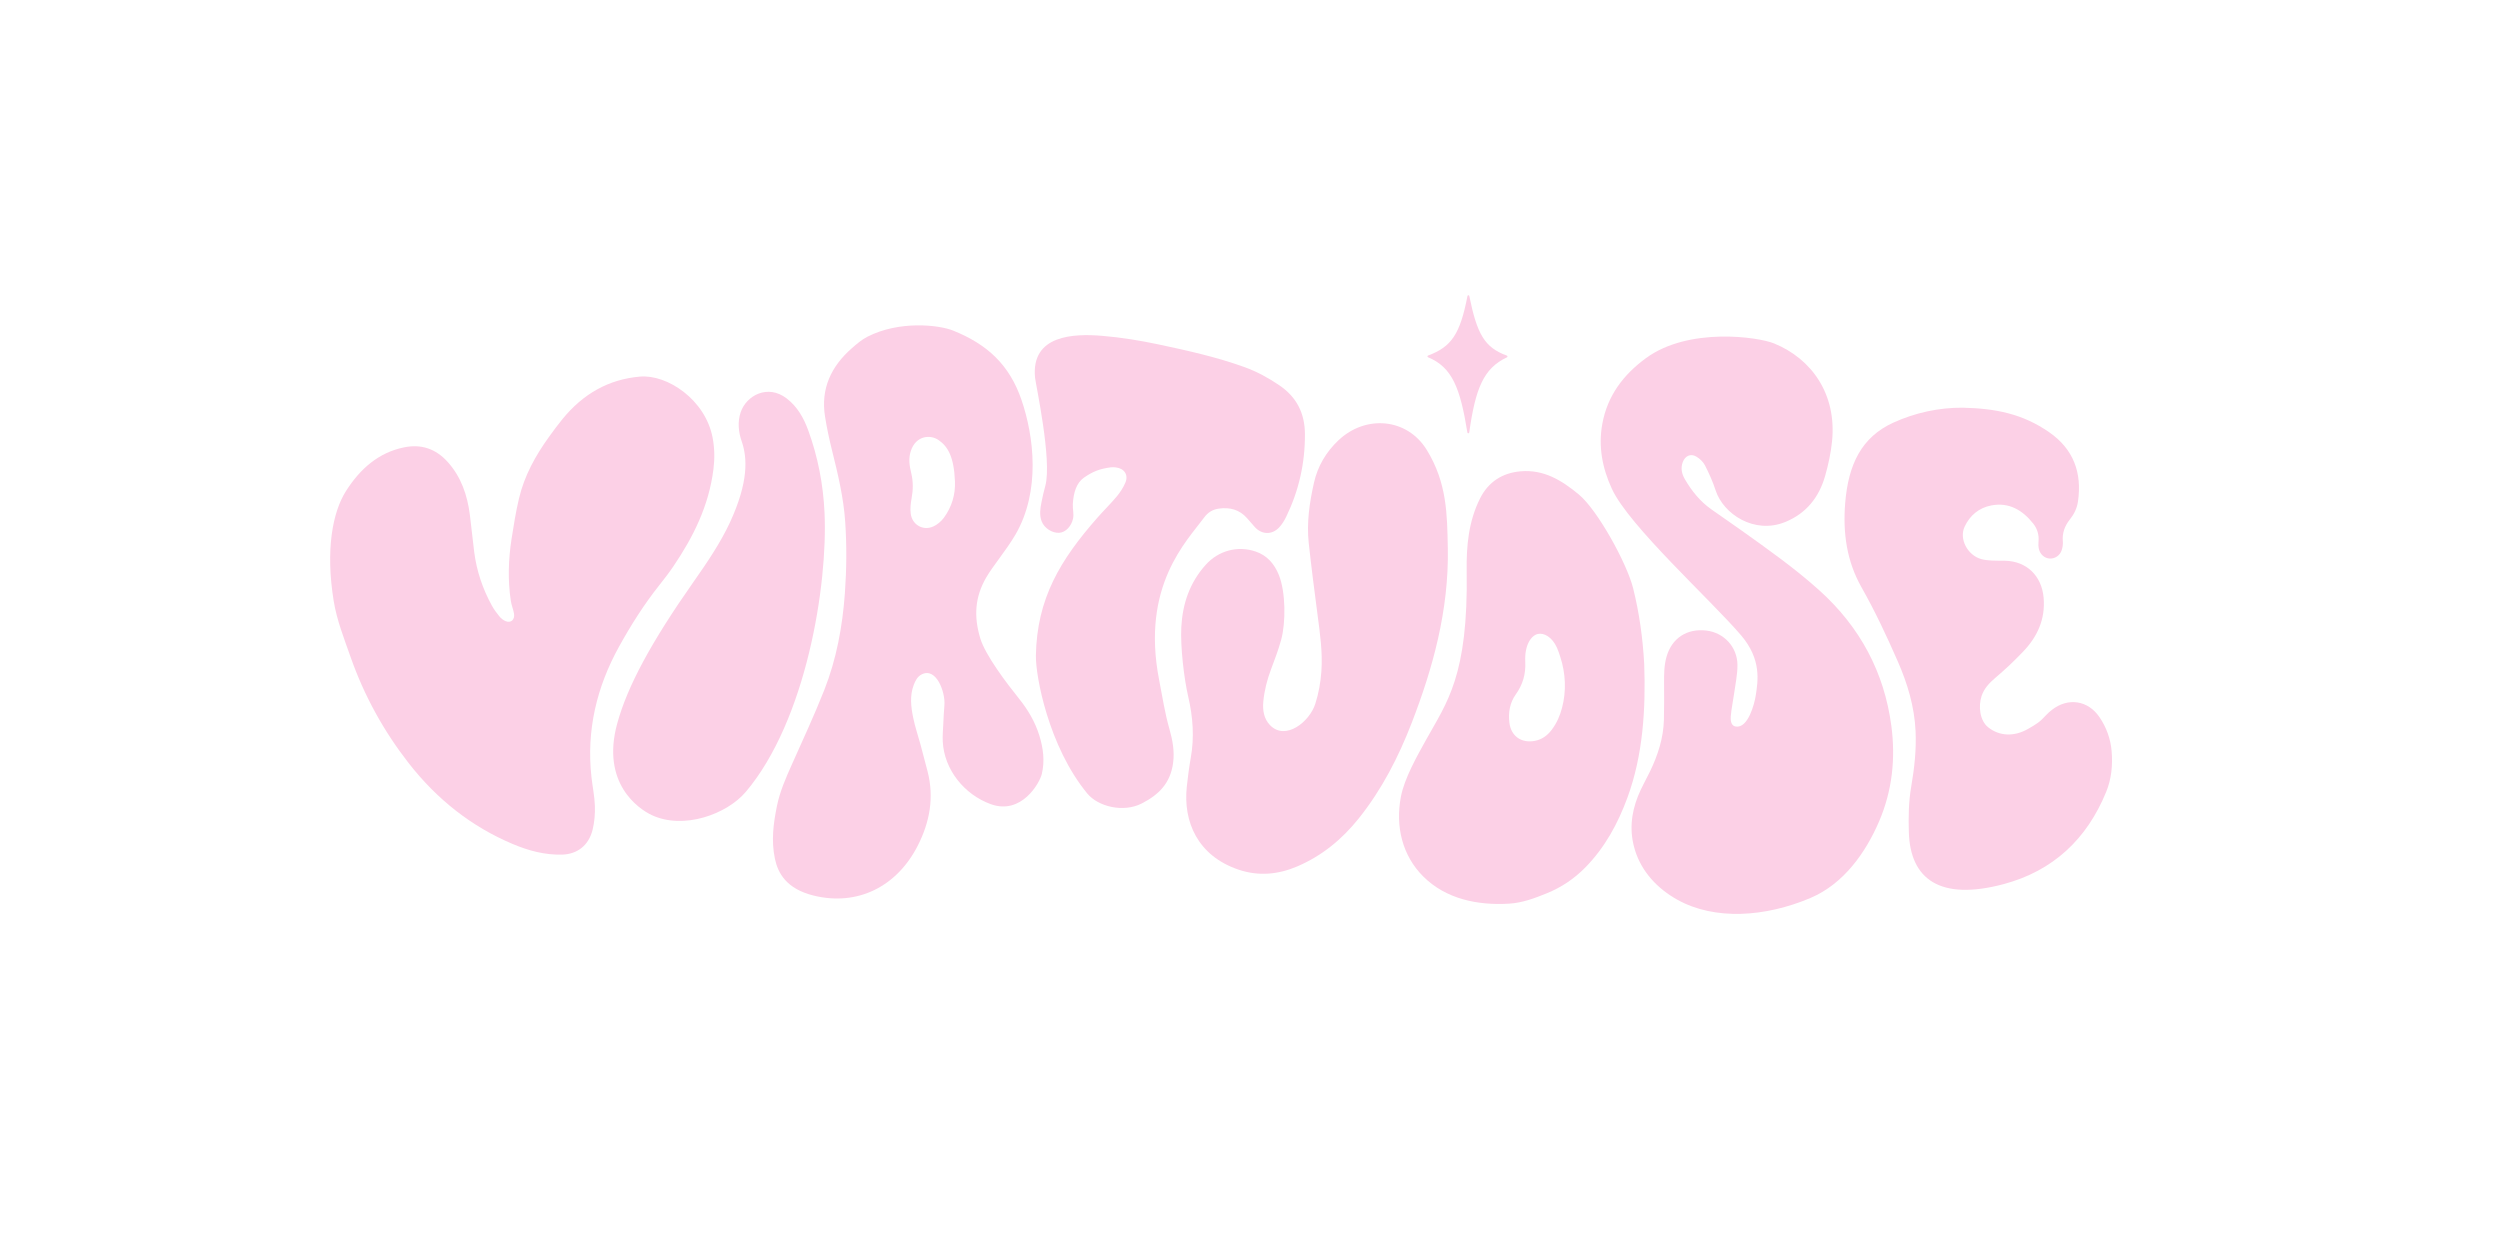
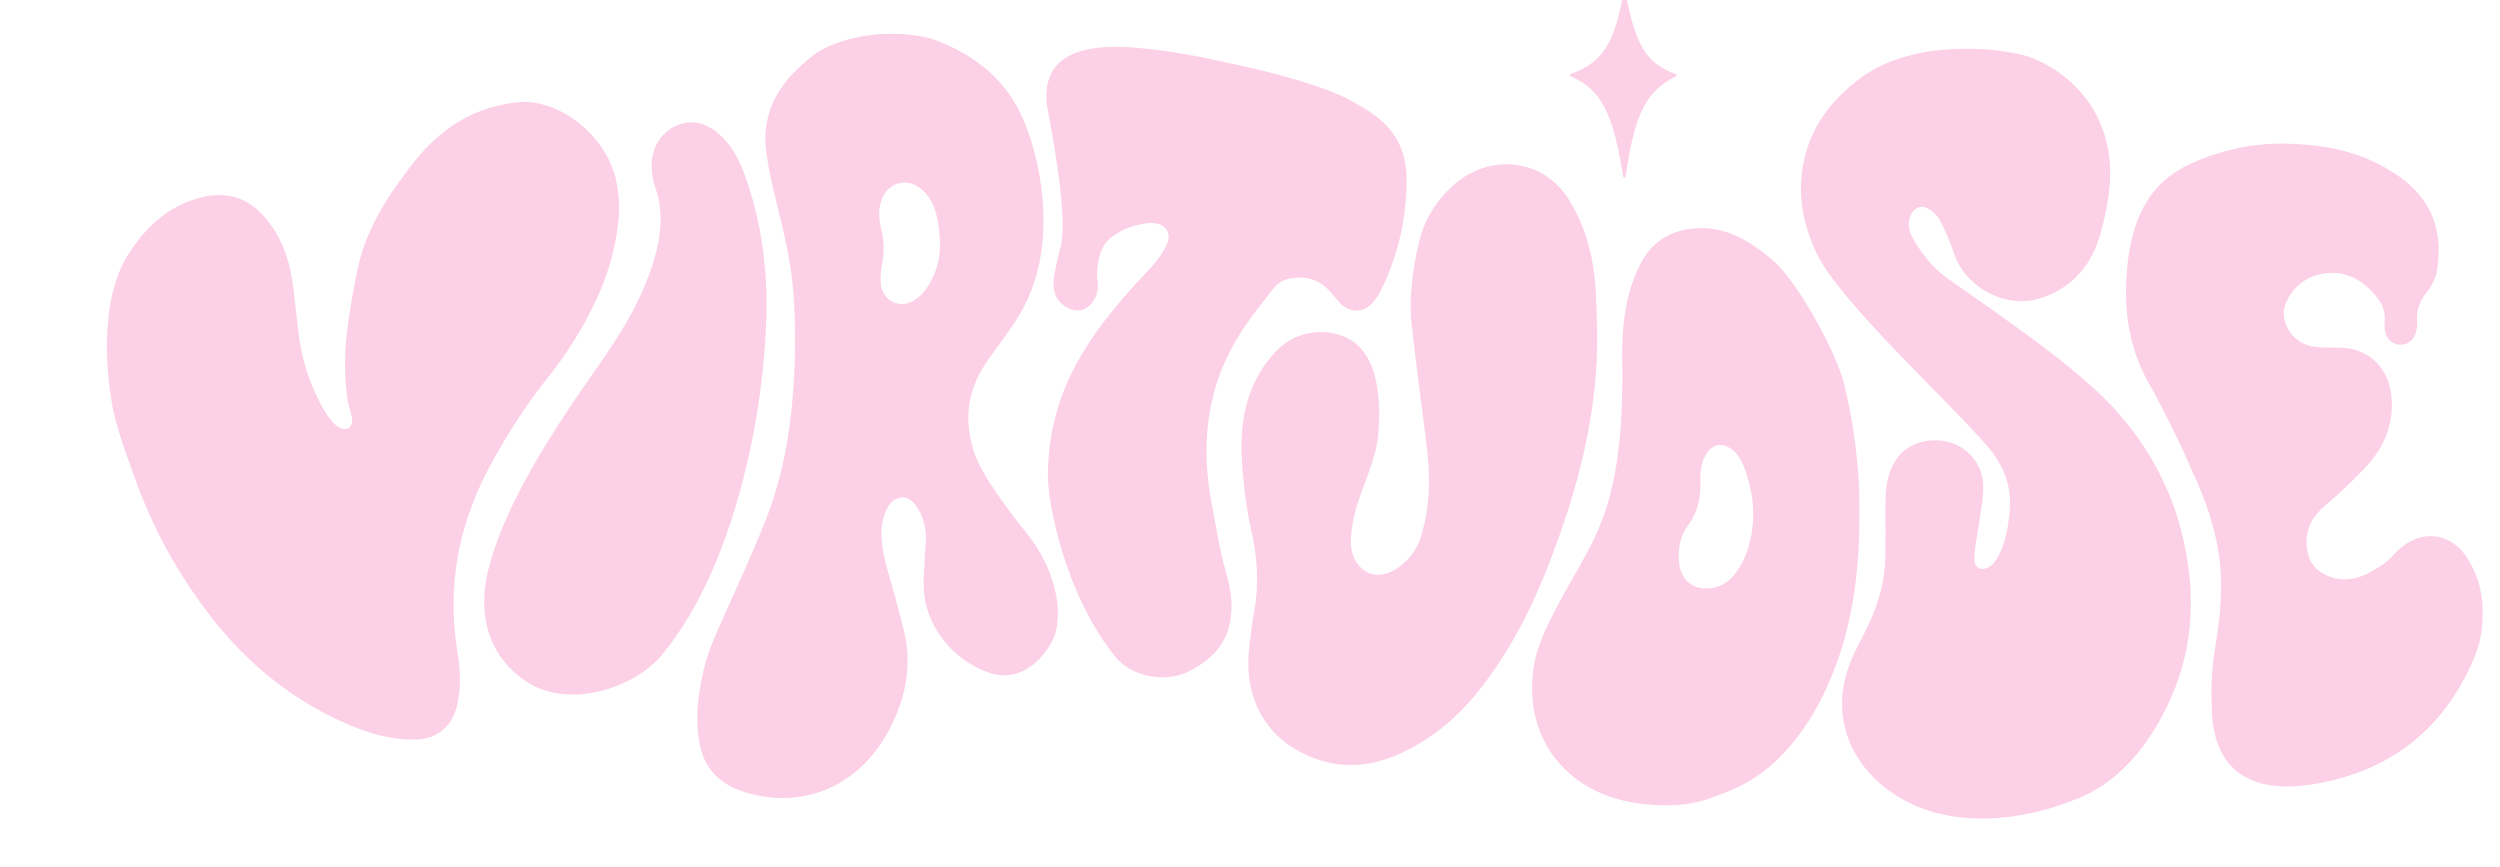
- <svg xmlns="http://www.w3.org/2000/svg" id="Calque_1" viewBox="0 0 2000 1000">
+ <svg xmlns="http://www.w3.org/2000/svg" id="Calque_1" viewBox="200 240 1500 520">
  <path d="m812.24,427.87c-7.11,12.19-17.9,24.82-23.31,34.19-9.07,15.71-9.97,31.25-4.69,48.69,4.11,13.56,21.24,36.05,30.84,47.98,7.26,9.02,13.08,18.85,16.48,29.99,3.05,9.98,4.35,20.11,1.9,30.42-1.75,7.39-16.34,33.02-40.8,24.2-21.15-7.63-37.35-27.59-38.45-50.14-.23-4.72.21-9.48.43-14.22.23-4.94.47-9.88.89-14.8.88-10.4-6.5-30.69-18.21-24.65-3.34,1.72-5,4.92-6.3,8.34-3.34,8.74-2.25,17.61-.46,26.34,1.5,7.34,3.96,14.48,5.92,21.73,1.91,7.06,3.76,14.13,5.59,21.21,5.35,20.77,1.76,40.41-7.78,59.21-16.78,33.09-48.37,48.67-83.24,40.14-21.91-5.35-28.72-18.01-31.13-29.55-3.04-14.54-1.2-28.27,1.65-42.25,2.35-11.52,7.05-22.19,11.81-32.86,8.85-19.86,18.06-39.6,26.04-59.81,9.78-24.81,14.56-50.83,16.49-77.45,1.37-19,1.53-37.93.27-56.91-1.29-19.45-5.81-38.27-10.49-57.09-2.24-9-4.2-18.11-5.66-27.26-3.59-22.38,4.92-40.27,21.49-54.79,3.85-3.38,7.84-6.81,12.41-9.15,25.3-12.96,56.89-9.63,68.7-4.86,27.11,10.95,44.94,27.18,54.63,55.6,9.77,28.64,15.5,72.62-5.01,107.77Zm-48.27-42.75c-.79-19.54-5.6-27.91-13.16-33.1-6.6-4.53-17.98-3.61-22.1,8.59-2.11,6.24-1.12,12.08.31,18.04,1.6,6.68,1.51,13.25.26,19.99-.75,4.03-1.23,8.3-.7,12.32,1.17,8.95,9.96,13.93,18.1,10.2,3.25-1.49,6.37-4.14,8.48-7.03,6.23-8.56,9.24-18.37,8.81-29Z" style="fill:#fcd0e6; stroke-width:0px;" />
  <path d="m1570.35,326.16c25.91.61,47.67,4.78,69.09,19.69,19.34,13.46,26.28,32.29,22.95,55.32-.79,5.49-3.16,10.22-6.51,14.42-4.15,5.2-6.21,10.85-5.61,17.57.21,2.29-.19,4.77-.91,6.97-1.39,4.29-5.36,6.89-9.48,6.72-4.06-.16-7.73-3.2-8.76-7.62-.44-1.89-.5-3.94-.31-5.88.52-5.43-.95-10.35-4.22-14.47-8.52-10.73-19.29-17.21-33.47-14.55-9.89,1.86-17.26,8-21.46,17.09-4.52,9.78,2.4,22.79,13.31,25.84,2.64.74,5.44,1,8.19,1.17,3.55.22,7.12.1,10.69.16,17.49.31,29.49,12.07,31.04,29.53,1.54,17.34-5.11,31.51-16.65,43.44-8.22,8.5-13.05,13.05-22.05,20.77-4.73,4.06-8.9,8.37-10.92,14.46-2.7,8.17-1.48,19.64,5.23,25.02,8.94,7.17,20.81,7.75,32.05,1.25,6.87-3.97,9.08-5.23,14.52-11.15,1.33-1.45,2.85-2.75,4.4-3.97,12.93-10.13,28.96-7.78,38.18,5.88,5.5,8.15,8.82,17.27,9.65,27.11.94,11.17-.1,22.19-4.38,32.65-15.46,37.75-42.5,63.15-82.03,73.72-50.78,13.57-74.69-3.87-75.81-41.45-.37-12.41-.19-24.51,1.9-36.61,2.53-14.66,4.16-29.39,3.48-44.27-.89-19.64-6.47-38.17-14.3-56.02-8.81-20.1-18.1-39.94-28.95-59.1-11.79-20.83-15.02-43.4-13.05-67.5,2.51-30.66,12.93-52.63,38.64-64.3,17.32-7.86,36.44-12.07,55.54-11.89Z" style="fill:#fcd0e6; stroke-width:0px;" />
  <path d="m1158.26,438.18c.97,50.15-12.13,96.75-28.89,140.11-10.61,27.44-23.94,53.41-42.43,76.52-13.34,16.67-29.39,29.86-49.1,38.3-15.28,6.54-31.01,8-46.91,2.64-32.88-11.07-44.53-38.47-41.48-66.52.83-7.66,1.81-15.33,3.16-22.92,2.94-16.46,1.76-32.67-2-48.84-3.46-14.86-6.37-40.38-5.56-55.76.99-18.76,6.73-35.58,19.46-49.8,10.15-11.34,25.47-15.6,39.94-10.71,9.32,3.15,15.06,9.96,18.62,18.73,5.5,13.54,5.66,38.03,1.86,51.89-2.19,7.99-5.14,15.79-8.07,23.55-3.17,8.38-5.36,16.94-6.21,25.86-.67,7.05.5,13.87,5.39,18.91,12.39,12.76,31.59-2.77,36.15-16.94,2.75-8.54,4.29-17.23,4.92-26.15,1.08-15.32-1.13-30.39-3.11-45.5-2.49-19.01-4.95-38.04-7.01-57.1-1.76-16.31.62-32.42,4.19-48.28,2.97-13.22,9.7-24.61,19.61-33.96,21.77-20.54,54.89-17.81,70.58,7.66,16.27,26.39,16.35,51.75,16.87,78.3Z" style="fill:#fcd0e6; stroke-width:0px;" />
  <path d="m828.7,524.87c.72-46.34,19.85-77.24,49.13-110.61,5.09-5.8,10.64-11.19,15.59-17.11,2.74-3.28,5.16-7.04,6.85-10.96,2.69-6.24-.78-11.46-7.59-12.26-1.37-.16-2.79-.25-4.14-.06-8.76,1.2-14.29,3.27-21.54,8.36-5.83,4.21-8.22,11.8-8.74,21.04-.23,4.13,1.04,7.75.14,11.78-1.31,5.82-5.76,10.91-11.14,11.2-5.36.28-11.75-3.55-13.92-9.15-1.96-5.04-1.17-10.15-.17-15.21.89-4.46,1.85-8.92,3.1-13.28,5.49-20.28-7.73-81.45-8.22-86.36-3.42-34.46,31.12-35.46,53.68-33.58,15.16,1.26,30.26,3.72,45.12,6.87,23.19,4.93,46.36,10.07,68.77,18.16,9.98,3.6,19.04,8.57,27.77,14.49,13.94,9.44,20.47,22.36,20.56,39.14.12,23.19-4.86,45.13-14.92,65.94-1.53,3.16-3.44,6.32-5.86,8.83-5.88,6.12-14.17,5.57-19.68-.87-1.93-2.25-3.9-4.47-5.86-6.7-6.06-6.88-13.82-8.87-22.57-7.64-4.87.68-8.74,2.99-11.78,7.16-13.6,18.6-50.63,54.53-35.99,129.83,2.78,14.29,4.58,26.44,8.21,39.17,2.56,8.98,4.27,18,2.96,27.49-2.23,16.09-11.35,25.19-25,32.2-14.84,7.62-35.03,2.52-43.63-7.92-31.1-37.76-41.35-94.14-41.1-109.94Z" style="fill:#fcd0e6; stroke-width:0px;" />
  <path d="m1315.37,531.29c1.27,35.73-.91,72.72-13.42,106.8-7.64,20.79-18.05,39.99-33.77,55.95-8.86,9-19.08,15.87-30.83,20.63-9.75,3.95-19.48,7.63-30.14,8.26-25.14,1.5-50.4-3.69-68.5-21.64-16.91-16.77-22.51-40.21-18-63.88,2.82-14.82,13.12-32.89,20.33-45.88,16.48-29.71,33.59-50.76,32.31-134.59-.31-20.35,1.54-39.95,10.7-58.21,6.58-13.13,17.76-20.45,32.53-21.69,18.51-1.55,32.69,7.16,46.46,18.53,14.96,12.35,38.48,55.08,43.45,74.97,4.96,19.84,7.74,39.95,8.88,60.73Zm-65.72,34.91c3.5-13.34,2.89-27.47-1.39-40.58-.81-2.49-1.59-4.99-2.67-7.39-3.97-8.82-10.53-12.12-15.28-11.07-5.08,1.13-10.78,8.4-10.1,22.29.48,9.79-1.94,18.19-7.6,26.1-4.79,6.69-6.08,14.58-5.09,22.66,1.32,10.77,9.62,16.51,20.33,14.49,5.76-1.09,10.05-4.28,13.53-8.88,4.14-5.47,6.65-11.43,8.27-17.63Z" style="fill:#fcd0e6; stroke-width:0px;" />
  <path d="m596.62,633.5c-15.05,17.82-49.79,30.58-75.31,18.53-10.75-5.07-40.54-25.64-27.55-73.18,8.18-29.91,27.25-65.24,61.12-113.44,10.35-14.73,21.43-30.97,29.04-47.38,15.07-32.5,14-51.85,9.42-64.99-2.57-7.37-3.4-15.59-.81-23.22,4.59-13.52,21.64-22.62,36.69-11.16,8.71,6.64,13.78,15.77,17.39,25.67,7.71,21.13,11.93,43.05,13,65.5,2.79,58.6-14.78,166.62-62.98,223.68Z" style="fill:#fcd0e6; stroke-width:0px;" />
  <path d="m1308.09,680.42c-4.71-14.89-3.33-29.34,2.29-43.49,2.69-6.78,6.42-13.14,9.6-19.72,6.34-13.12,10.78-26.78,11.15-41.48.24-9.69.19-19.38.13-29.07-.04-7.13-.03-14.22,1.94-21.18,4.22-14.92,16.27-22.9,31.98-21.02,13.86,1.66,24.66,13.01,24.78,27.44.07,7.82-1.7,15.66-2.76,23.48-.79,5.86-2.12,11.68-2.57,17.56-.4,5.2,1.04,7.84,4.02,8.3,9.81,1.49,14.89-17.98,15.95-24.9,1.77-11.48,4.76-28.71-11.71-48.06-23.71-27.85-89.8-87.55-103.42-117.3-7.63-16.57-10.93-33.79-7.6-51.97,4.11-22.48,16.79-39.23,34.87-52.48,34.16-25.04,89.76-17.02,102.61-11.75,29.95,12.28,50.11,40.49,46.29,78.24-.95,9.39-2.97,18.78-5.58,27.86-4.88,17-15.03,29.83-31.87,36.72-24.78,10.13-49.61-6.49-55.68-25.29-2.24-6.92-5.27-13.65-8.6-20.14-1.43-2.79-4.18-5.3-6.93-6.93-4.51-2.67-8.98-.47-10.81,4.55-1.77,4.87-.73,9.39,1.76,13.65,5.43,9.32,12.1,17.61,20.97,23.91,8.06,5.72,16.25,11.28,24.3,17.02,21.43,15.28,42.95,30.49,62.51,48.13,32.21,29.05,51.7,65.25,57.38,108.27,3.44,26.06.7,51.8-9.76,76.21-10.78,25.18-28.44,50.11-54.81,61.33-36.28,15.44-76.71,18.09-106.53,1.53-16.12-8.95-28.52-22.37-33.91-39.4Z" style="fill:#fcd0e6; stroke-width:0px;" />
  <path d="m1205.56,285.86c-18.79,8.84-25.16,24.88-30.18,60.14-.12.85-1.34.86-1.47.01-5.74-35.67-12.15-52.19-31.49-60.21-.62-.26-.59-1.15.05-1.38,18.65-6.94,25.62-17.05,31.51-47.62.15-.8,1.3-.81,1.46,0,6.19,30.45,12.15,41.19,30.05,47.68.63.23.67,1.09.06,1.38Z" style="fill:#fcd0e6; stroke-width:0px;" />
  <path d="m276.77,392.87c11.37-17.92,26.13-30.8,46.39-34.97,13.53-2.79,25.26.86,35,11.67,10.64,11.82,15.7,26.33,17.73,42.31,1.25,9.83,2.2,19.71,3.45,29.54,1.96,15.39,6.82,29.71,14.14,43.03,1.72,3.13,3.87,6.05,6.12,8.77,1.29,1.56,3.04,2.92,4.83,3.68,4.34,1.84,7.67-1.24,6.75-6.21-.62-3.36-2-6.57-2.51-9.95-2.51-16.57-1.97-33.17.58-49.66,1.68-10.85,3.44-21.73,5.96-32.37,4.33-18.29,13.2-34.19,23.82-48.98,3.55-4.95,7.17-9.85,11.01-14.54,16.47-20.13,36.82-31.72,61.89-33.91,21.83-1.91,52.46,18.43,58.19,49.01,1.56,8.34,1.69,16.65.63,25.11-3.67,29.37-16.24,54.38-32.13,77.8-3.42,5.05-7.14,9.87-10.92,14.62-12.29,15.45-22.92,32.18-32.55,49.63-17.7,32.09-26.13,66.61-21.99,104.14.85,7.71,2.49,15.37,2.75,23.1.22,6.37-.32,13.01-1.84,19.15-3.12,12.57-12.28,19.51-24.34,19.85-13.82.38-26.95-3.15-39.66-8.52-32.84-13.88-60.5-35.6-83.21-64.77-19.86-25.51-35.49-53.69-46.43-84.9-5.16-14.73-10.97-29.21-13.5-44.86-6.62-40.92-.8-71,9.84-87.77Z" style="fill:#fcd0e6; stroke-width:0px;" />
</svg>
